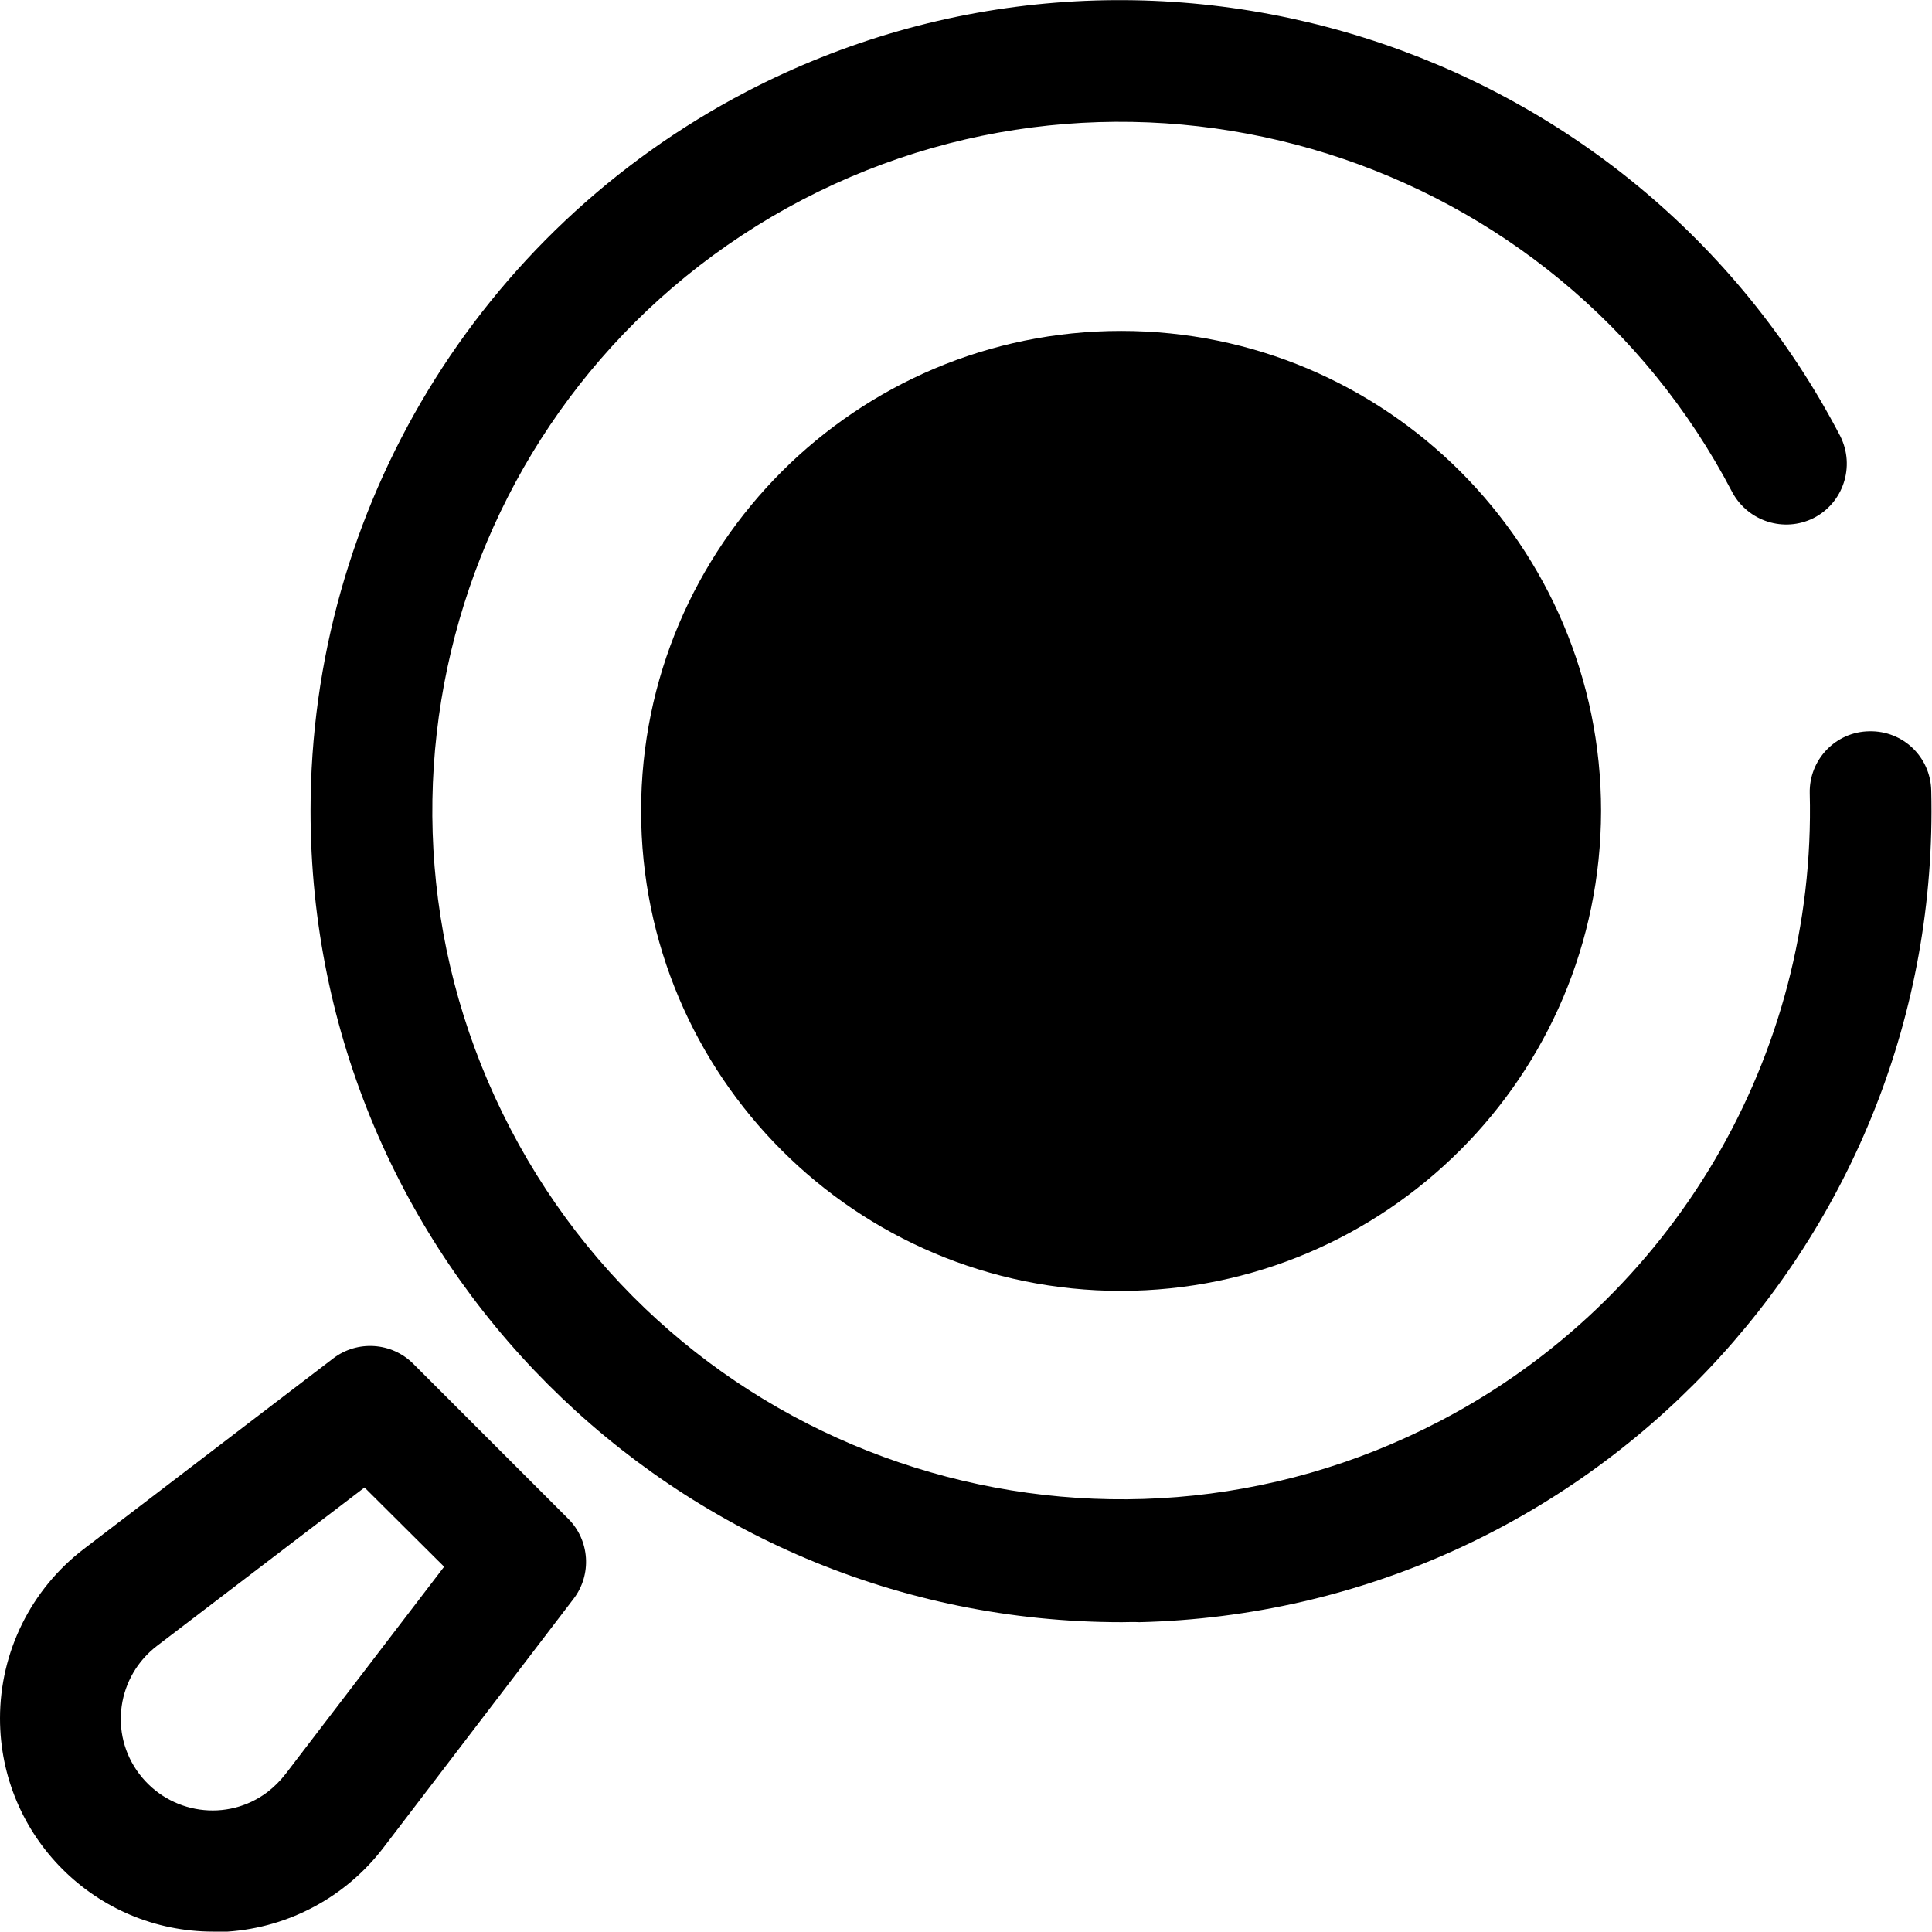
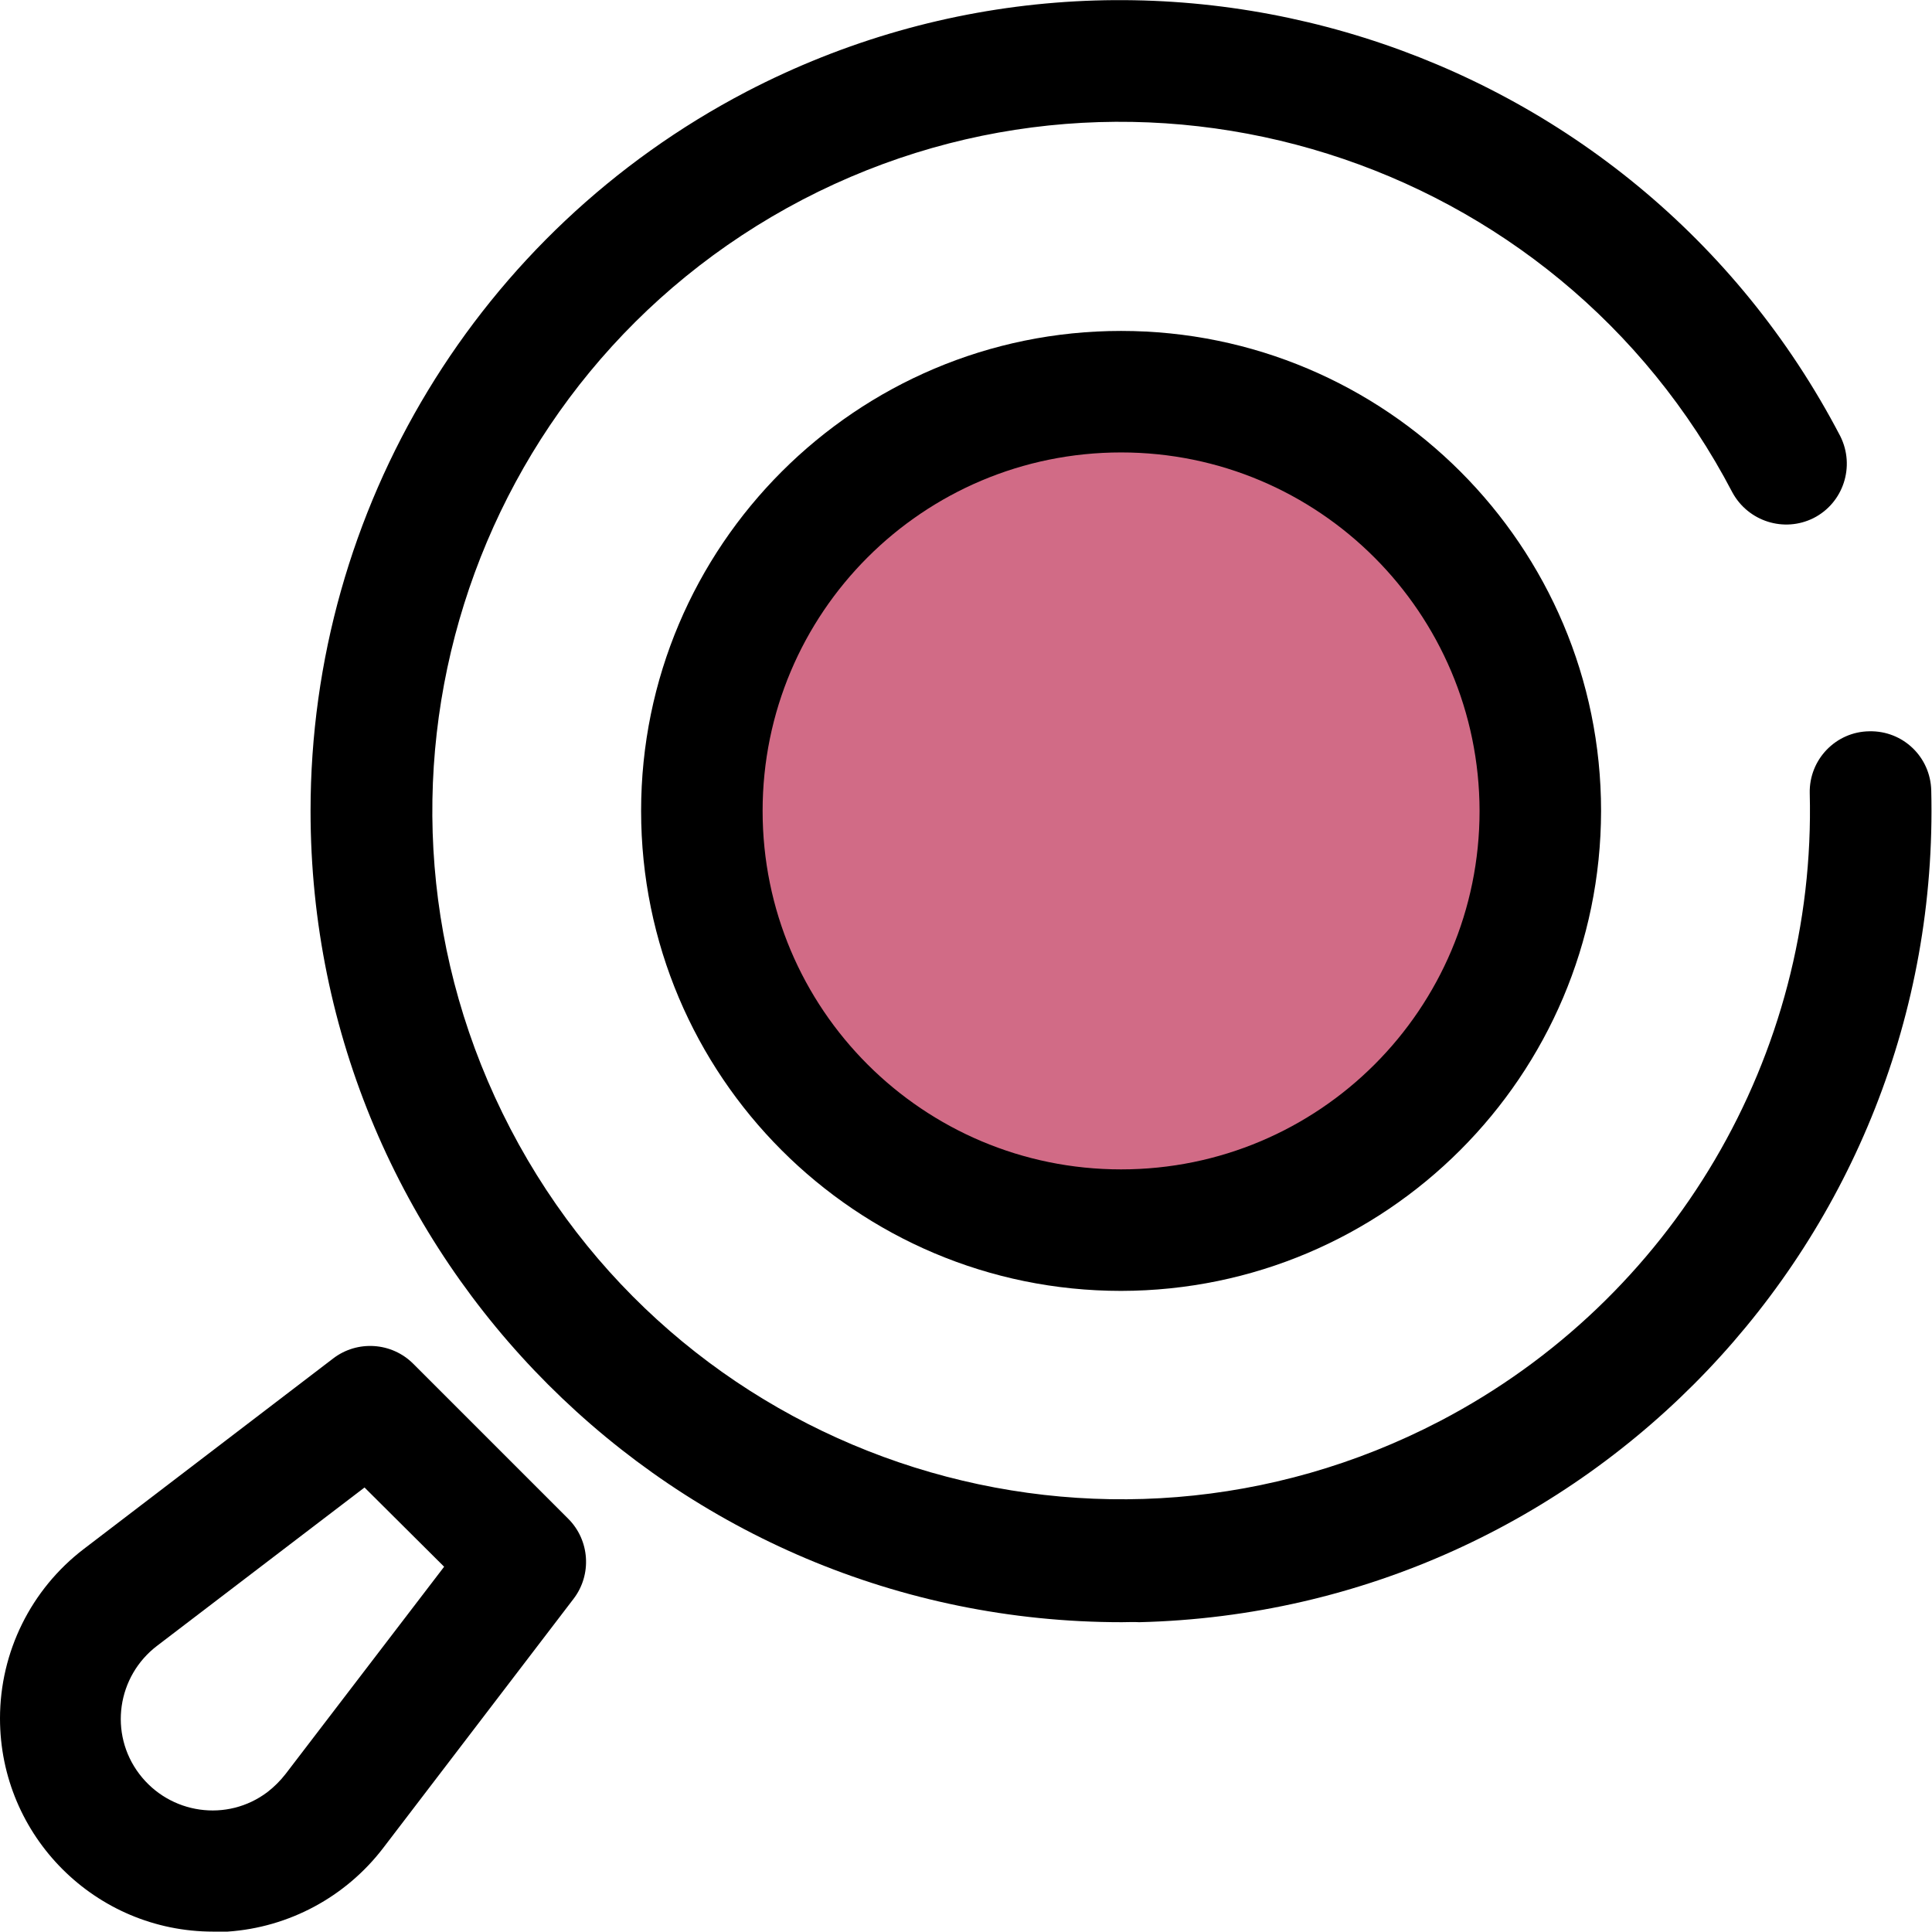
<svg xmlns="http://www.w3.org/2000/svg" viewBox="0 0 512 511.9" data-inject-url="https://sandbox-tailwind-template.netlify.app/assets/img/icons/lineal/search-2.svg" class="svg-inject icon-svg icon-svg-md !w-[2.6rem] !h-[2.6rem] !text-[#d16b86] text-pink m-[0_auto] !mb-3">
  <path class="lineal-stroke" d="M297.3 429.9c-118.7 0-215-96.2-215-215 0-80.1 44.5-153.5 115.5-190.6 105.1-54.7 235.1-13.8 289.9 91.3 4 8 .8 17.7-7.1 21.7-7.8 3.9-17.3.9-21.5-6.8C412.5 41.2 302 6.4 212.7 52.9c-89.4 46.7-124 156.9-77.4 246.3s156.9 124 246.3 77.4c61.7-32.2 99.8-96.8 98-166.4-.2-8.9 6.9-16.3 15.8-16.4 8.9-.2 16.2 6.8 16.4 15.7 2.9 118.8-91.1 217.5-209.9 220.4-1.4-.1-3 0-4.6 0z" />
-   <circle class="lineal-fill" cx="297.1" cy="214.9" r="111.1" />
+   <circle fill="#d16b86" class="lineal-fill" cx="297.1" cy="214.9" r="111.1" />
  <path class="lineal-stroke" d="M297.1 342.1c-70.3 0-127.2-57-127.2-127.2s57-127.2 127.2-127.2 127.2 57 127.2 127.2c-.1 70.2-57 127.1-127.2 127.2zm0-222.2c-52.5 0-95 42.5-95 95s42.5 95 95 95 95-42.5 95-95c-.1-52.5-42.6-95-95-95zm-240.6 392C25.3 511.9 0 486.6 0 455.4c0-17.6 8.2-34.2 22.2-44.9L88.3 360c6.4-4.9 15.5-4.3 21.2 1.4l41.1 41.1c5.7 5.7 6.3 14.8 1.4 21.2l-50.5 66.1c-9.9 12.9-24.9 21-41.2 22.1h-3.8zm40.1-117.7l-54.9 41.9c-10.7 8.1-12.9 23.3-4.8 34s23.3 12.9 34 4.8c1.8-1.4 3.4-3 4.8-4.8l42-54.9-21.1-21z" />
</svg>
